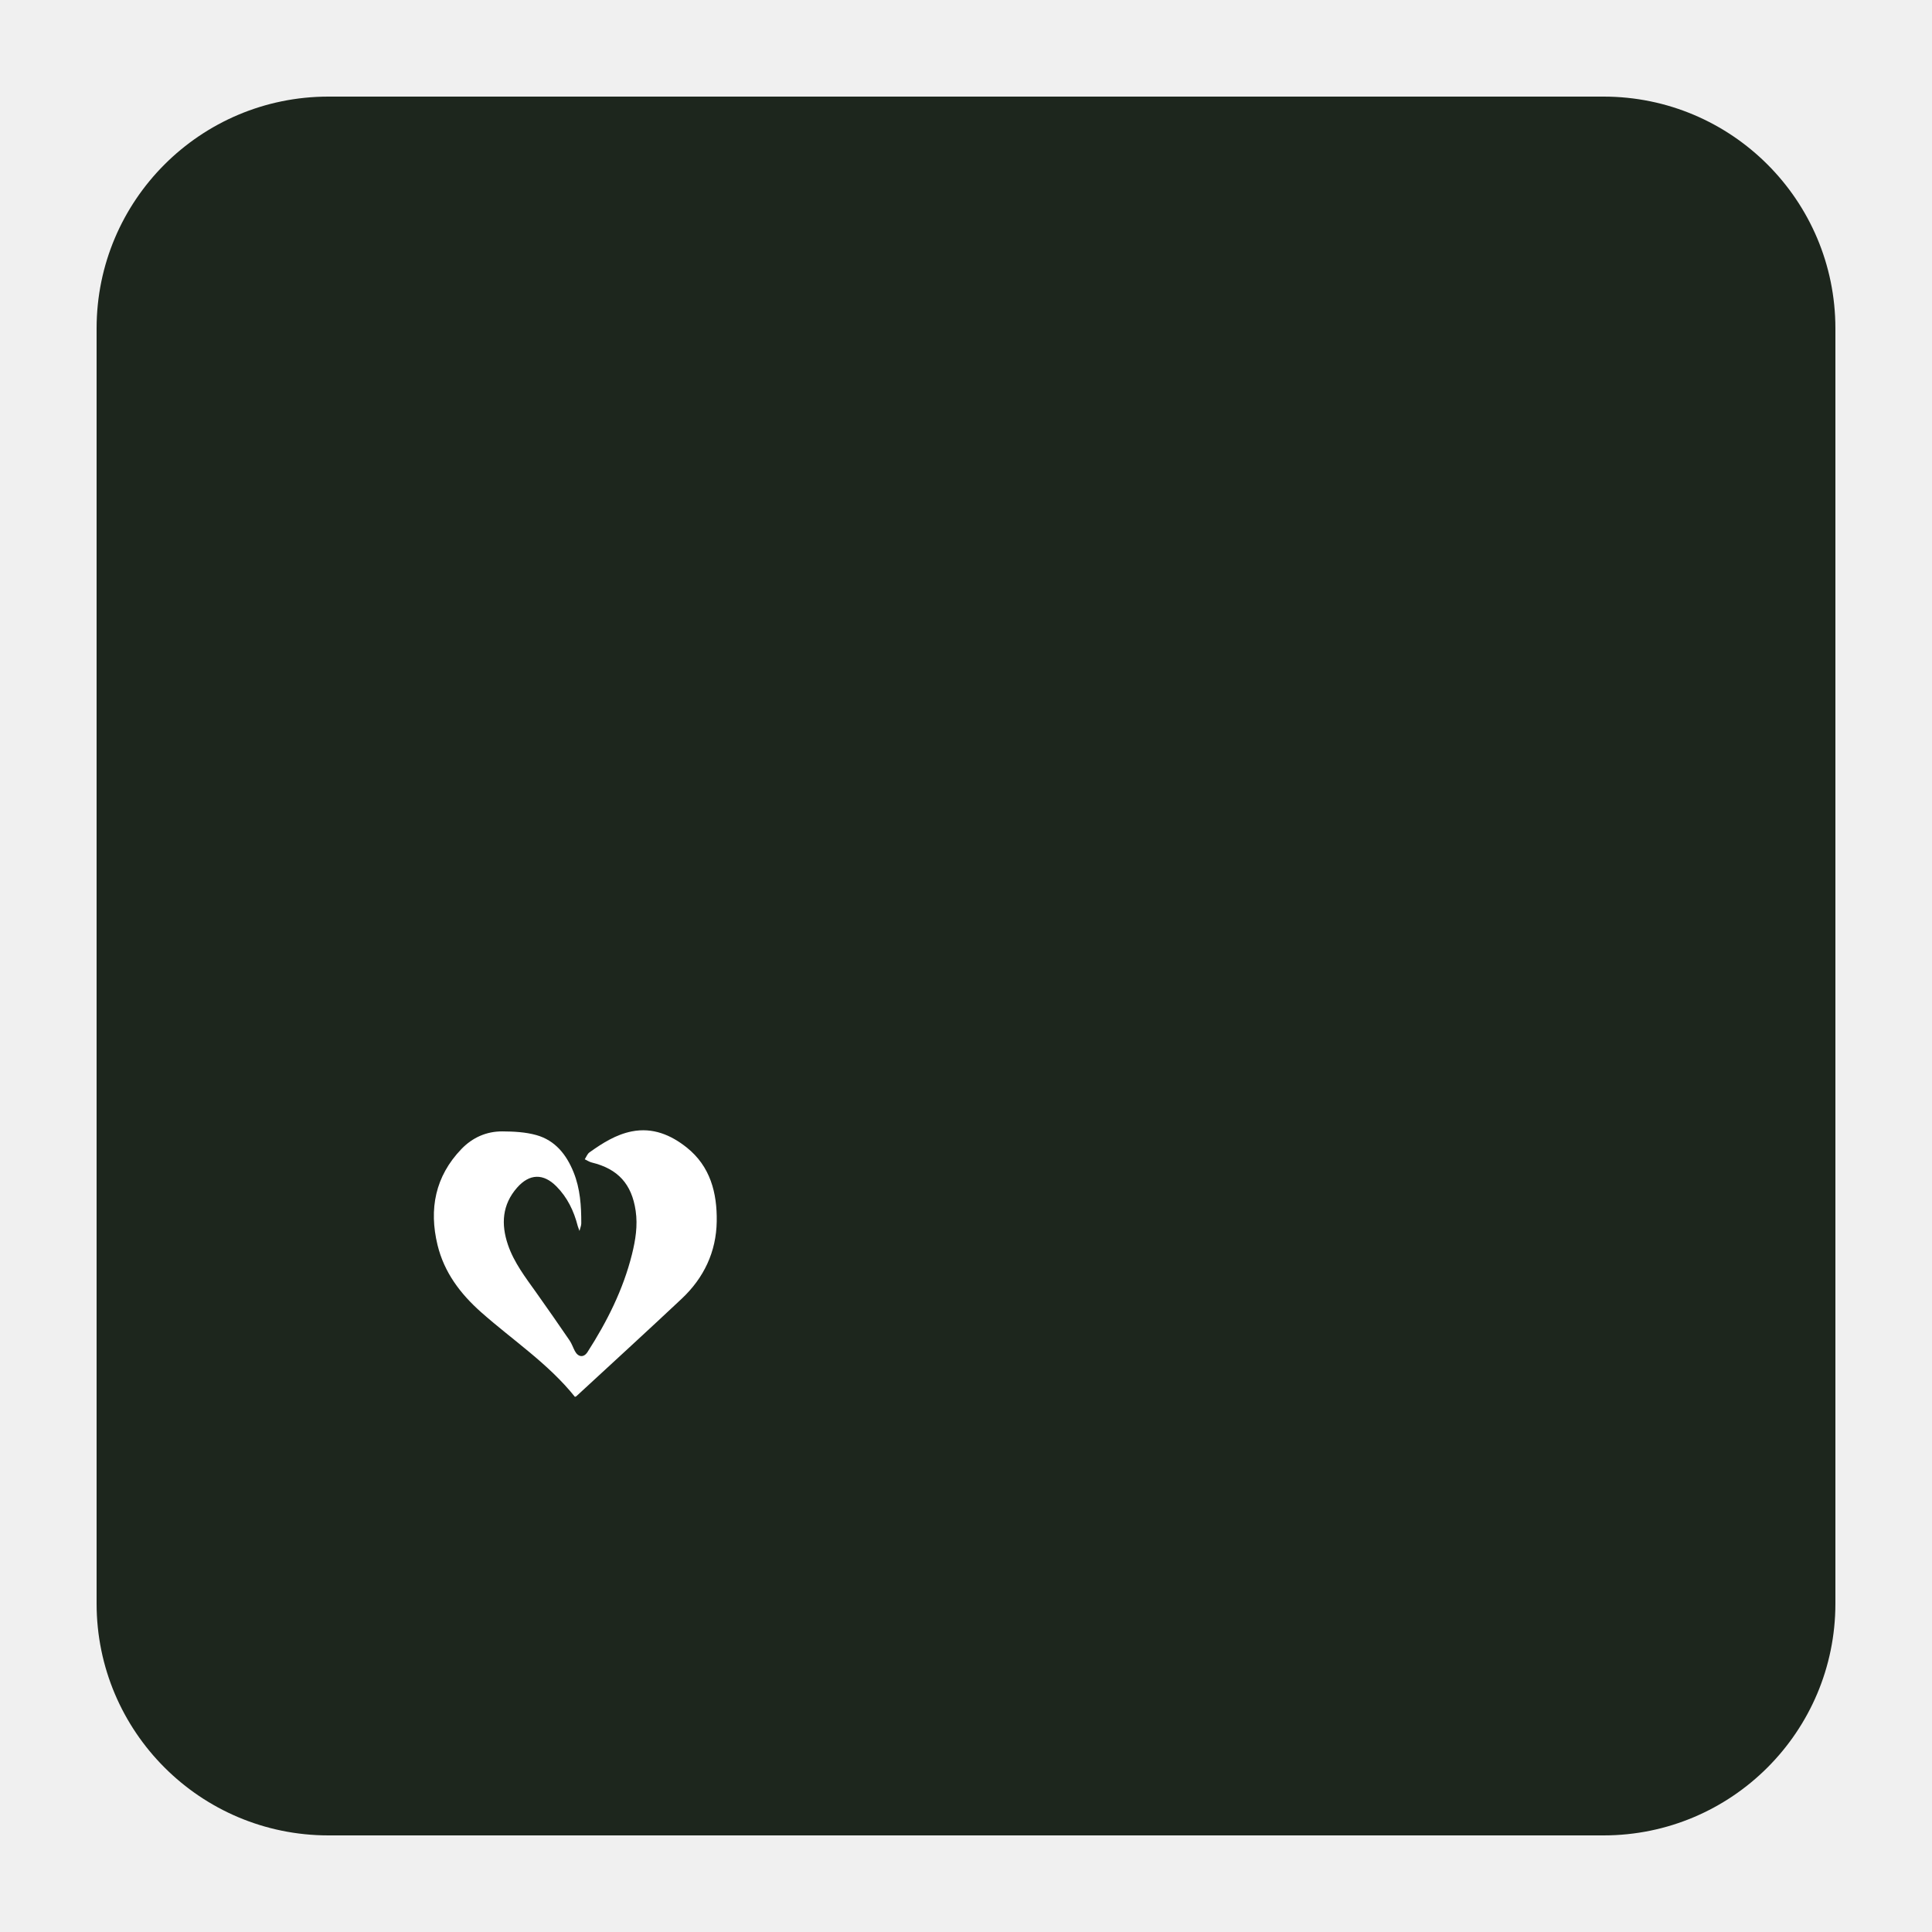
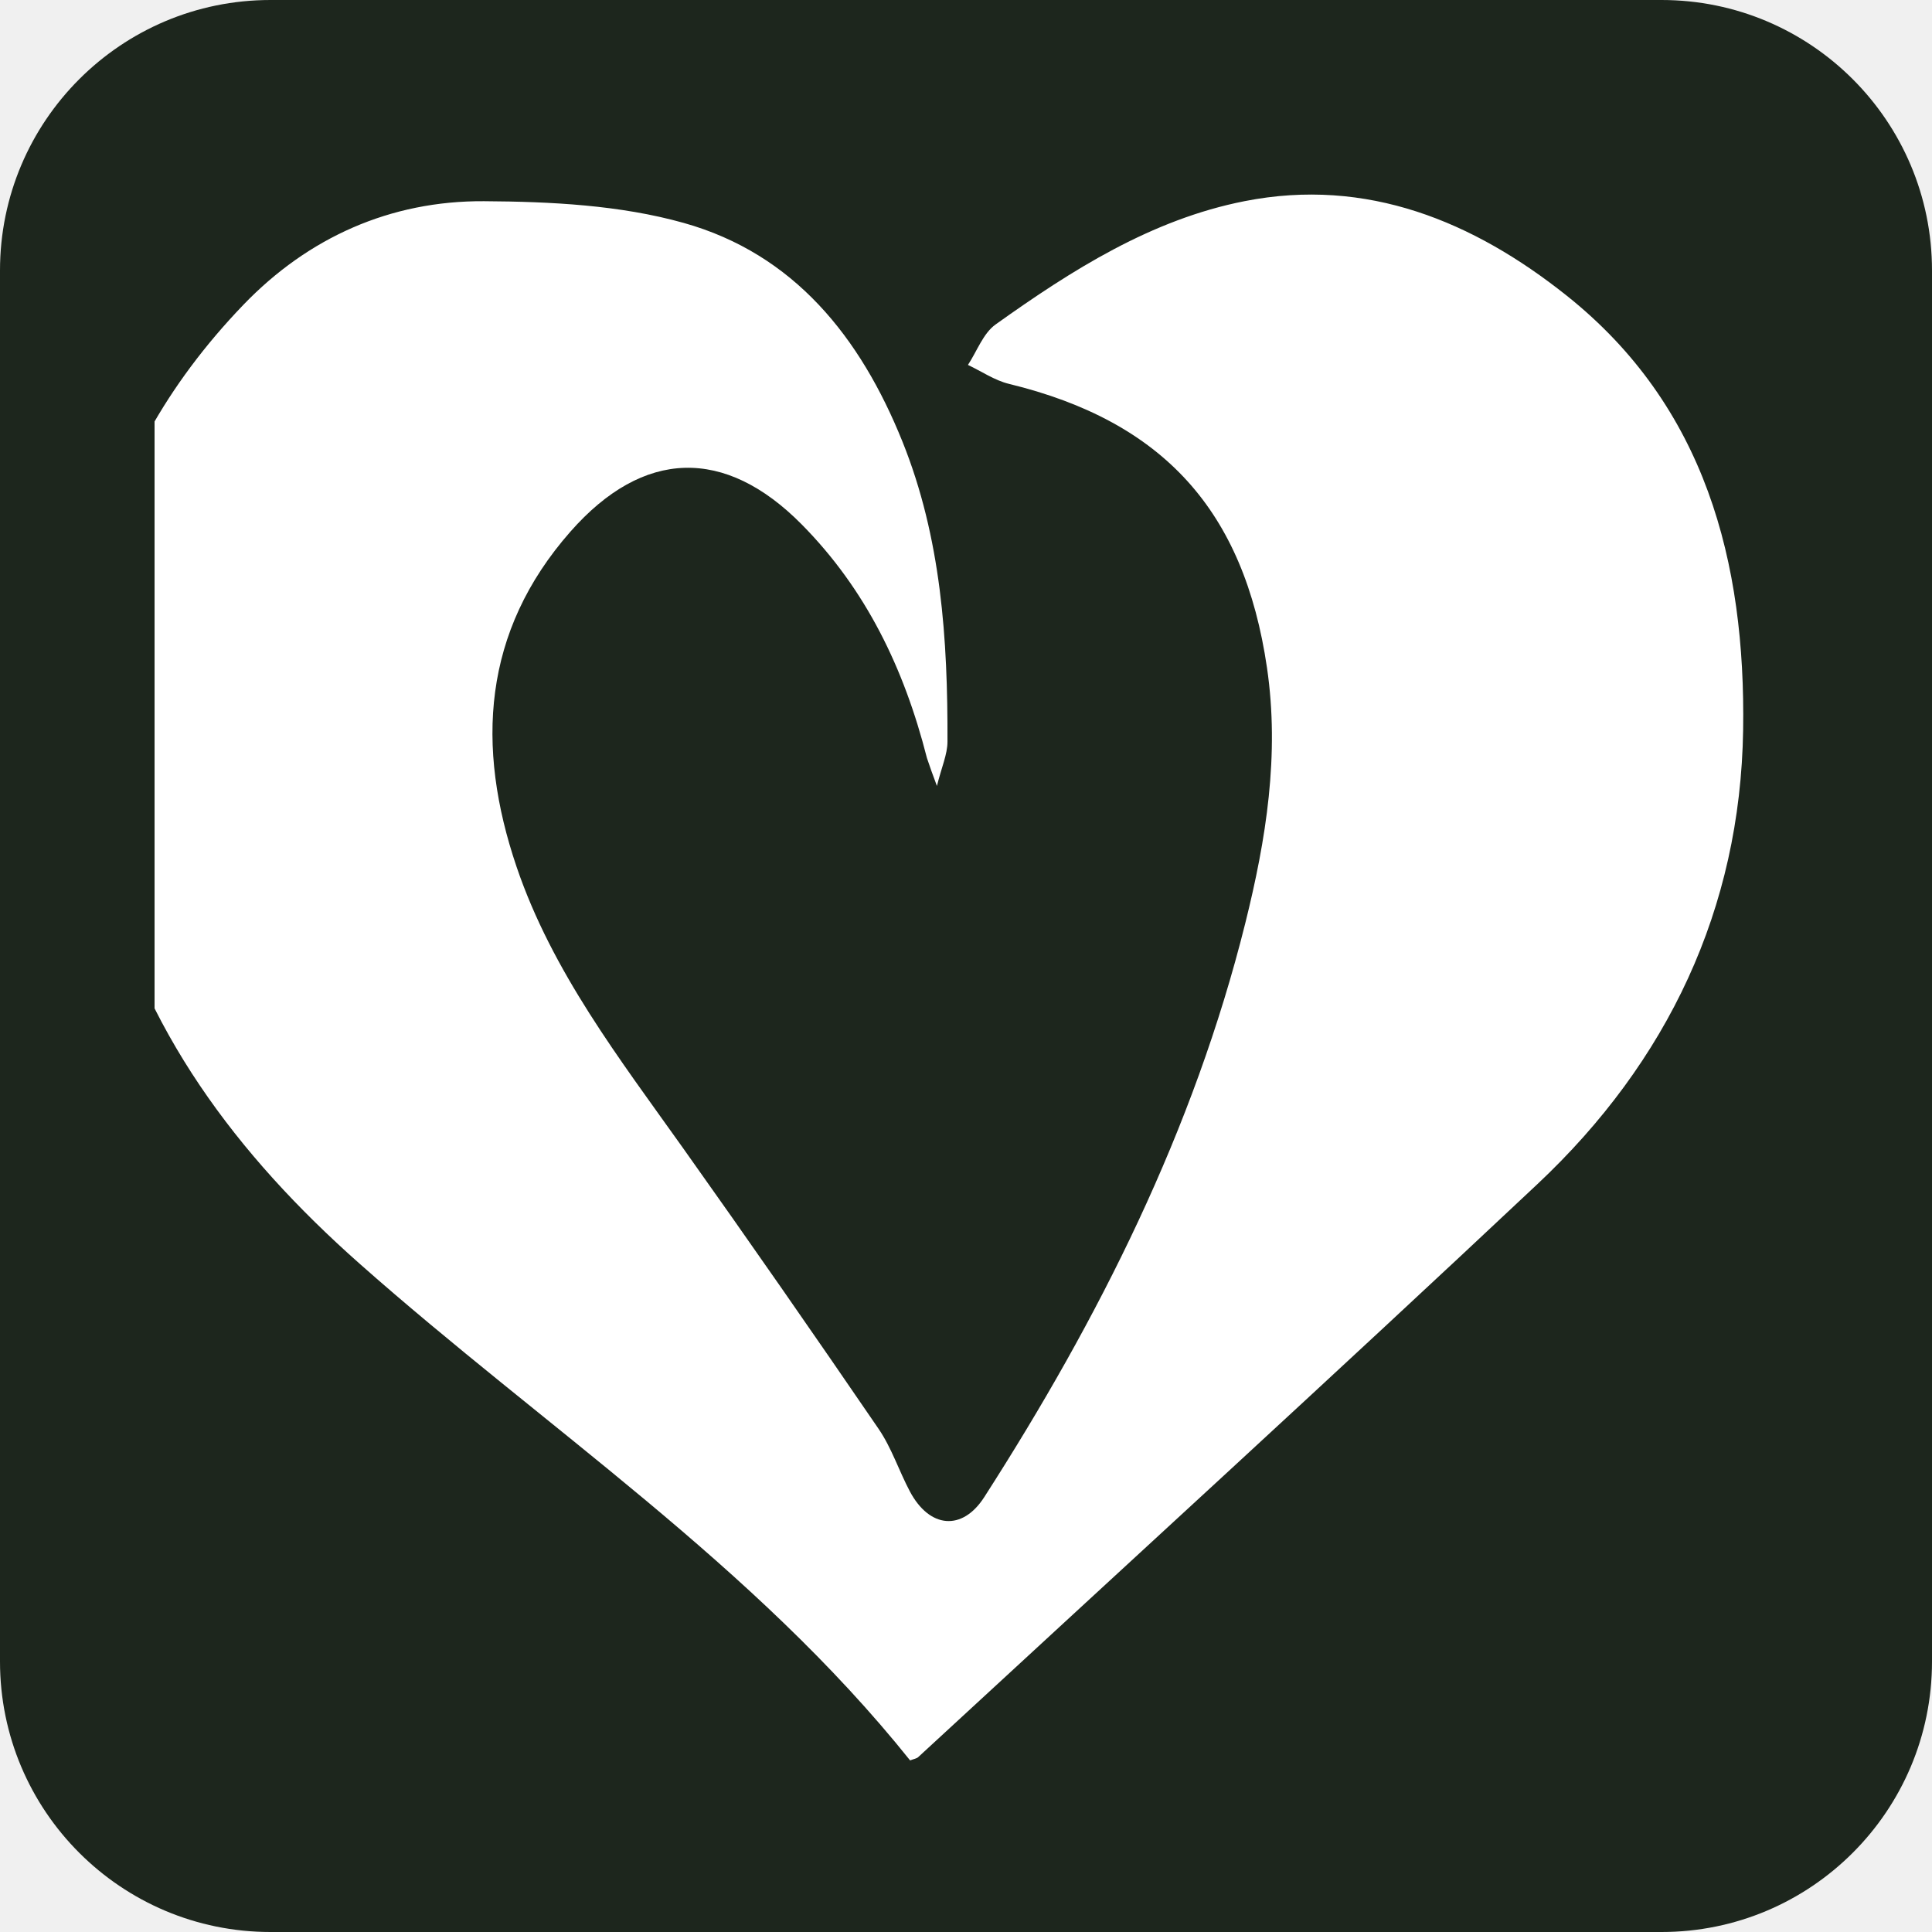
<svg xmlns="http://www.w3.org/2000/svg" viewBox="0 0 100 100">
-   <rect x="5" y="5" width="90" height="90" rx="12" fill="#1d261d" />
-   <g transform="translate(14, 12) scale(0.065)">
+   <rect width="100" height="100" rx="14" fill="#1d261d" />
+   <svg x="8" y="8" width="84" height="84" viewBox="140 710 220 220">
    <path fill="white" d="m 244.701,791.791 c -3.111,-12.2 -8.292,-22.864 -16.956,-31.636 -10.429,-10.56 -21.49,-10.258 -31.359,0.949 -11.963,13.585 -12.839,29.165 -7.313,45.446 4.824,14.215 13.964,26.029 22.555,38.115 8.963,12.609 17.793,25.314 26.525,38.084 1.766,2.583 2.757,5.684 4.238,8.476 2.654,5.001 7.098,5.425 10.084,0.774 15.556,-24.229 28.405,-49.762 35.393,-77.834 2.806,-11.271 4.667,-22.789 2.932,-34.617 -3.116,-21.247 -14.013,-33.367 -34.974,-38.462 -1.947,-0.473 -3.712,-1.695 -5.562,-2.569 1.229,-1.86 2.058,-4.279 3.752,-5.488 10.34,-7.376 21.127,-14.232 33.766,-16.716 16.569,-3.256 31.003,2.743 43.635,12.801 18.84,15.001 24.279,36.163 23.932,58.881 -0.37,24.268 -10.238,44.984 -27.871,61.559 -27.781,26.116 -55.947,51.824 -83.96,77.693 -0.218,0.202 -0.585,0.243 -1.096,0.443 -21.182,-26.475 -49.539,-45.118 -74.653,-67.359 -16.62,-14.719 -29.493,-31.807 -34.762,-53.593 -6.914,-28.59 -1.86,-54.625 19.026,-76.361 8.79,-9.147 19.954,-14.132 32.629,-14.054 9.054,0.055 18.435,0.521 27.07,2.944 14.972,4.202 23.953,15.503 29.639,29.612 5.278,13.096 6.162,26.843 6.118,40.718 -0.005,1.718 -0.795,3.434 -1.431,5.995 -0.615,-1.657 -0.942,-2.541 -1.359,-3.801 z" />
-   </g>
+   </svg>
</svg>
